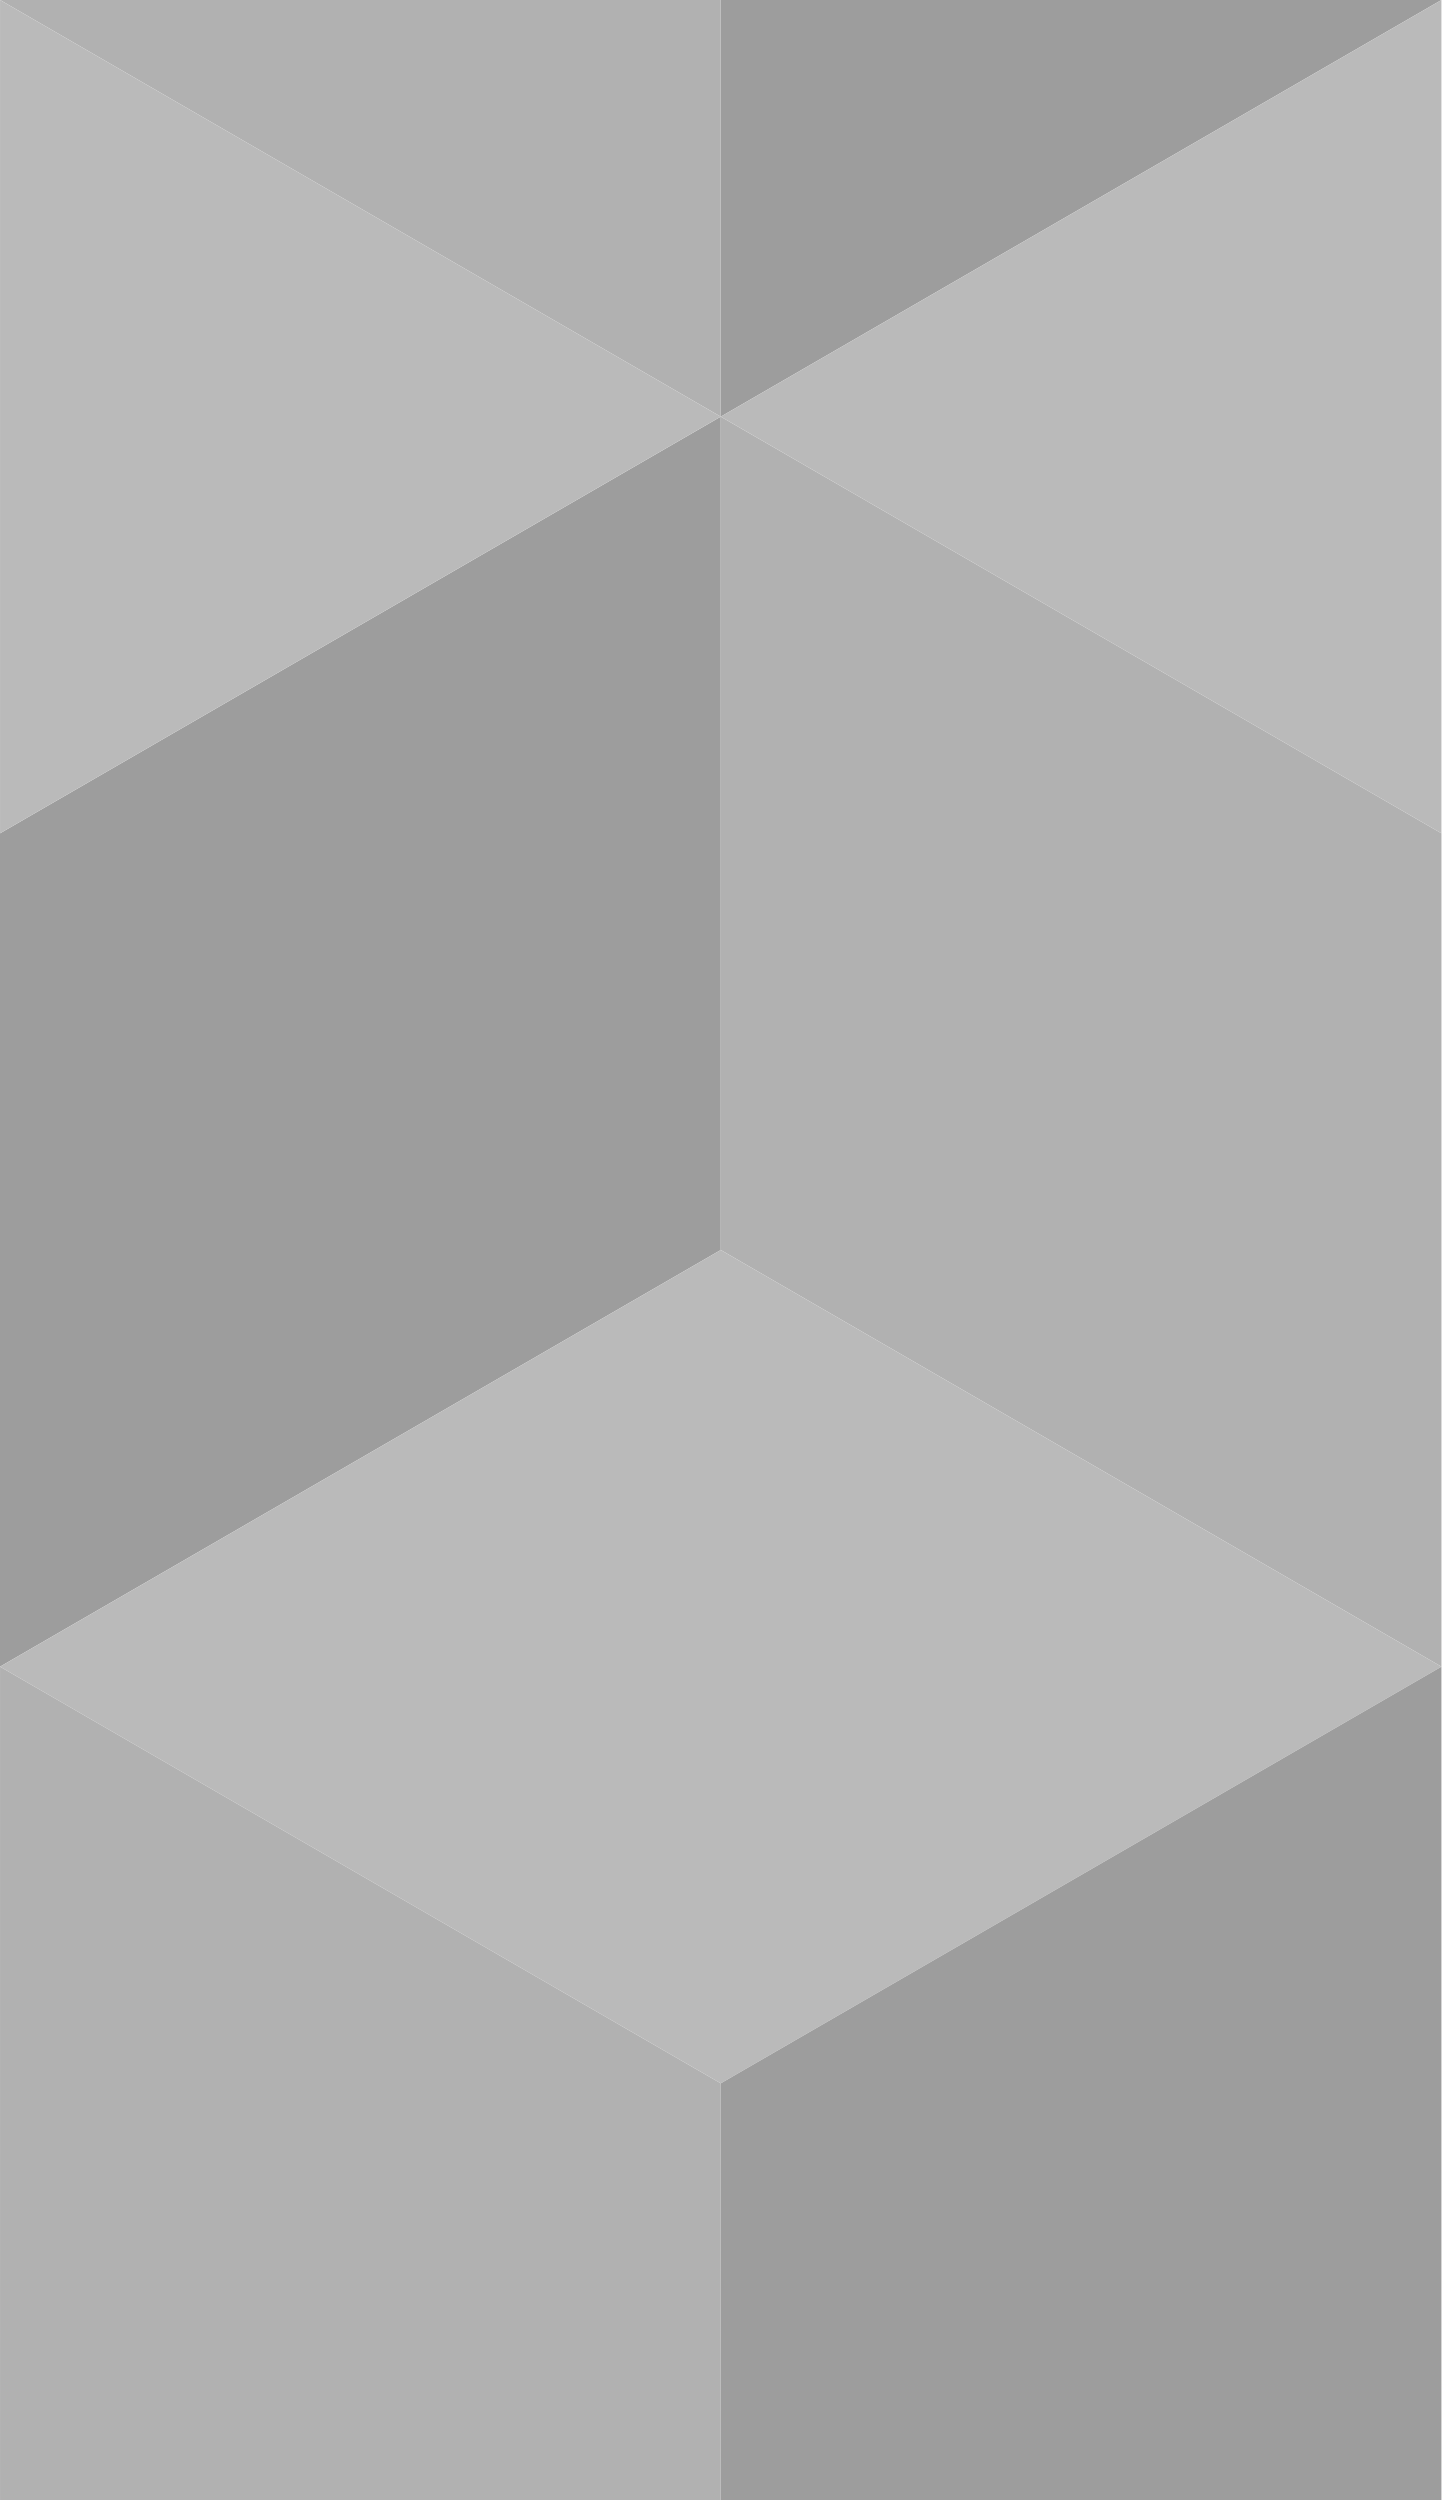
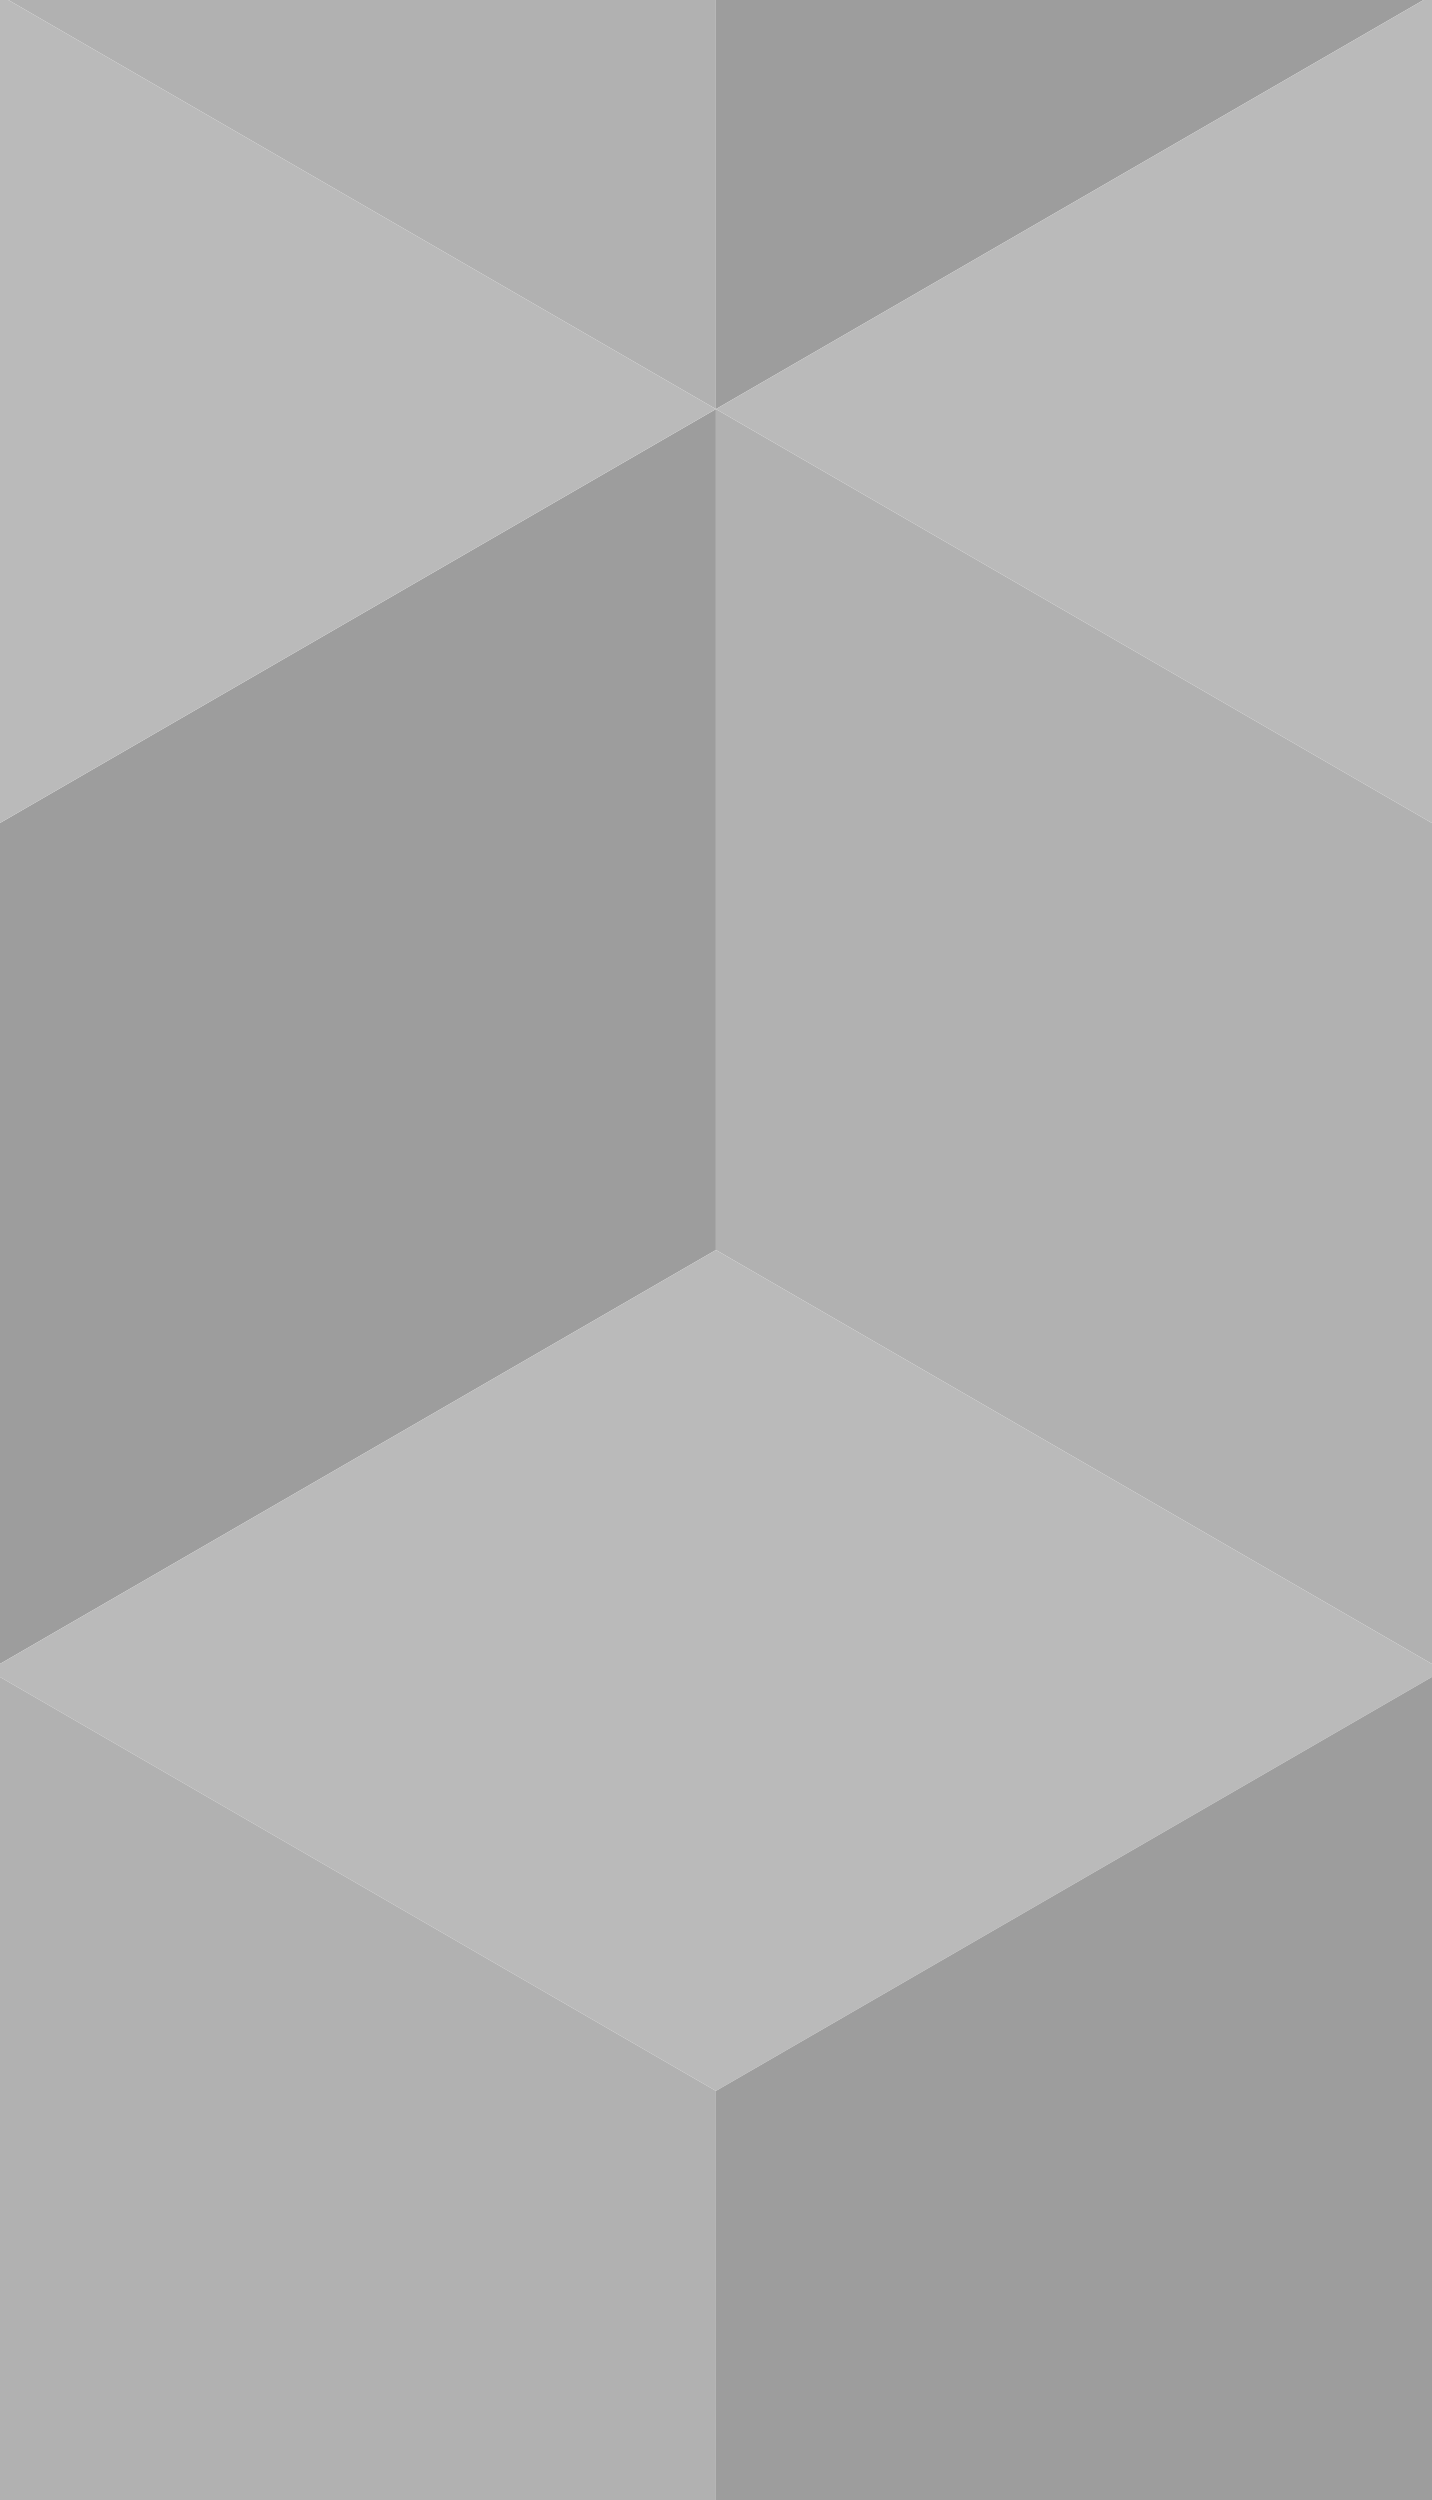
- <svg xmlns="http://www.w3.org/2000/svg" version="1.1" id="_x31_" x="0px" y="0px" viewBox="0 0 128 222" style="enable-background:new 0 0 128 222;" width="200px" xml:space="preserve">
+ <svg xmlns="http://www.w3.org/2000/svg" version="1.1" id="_x31_" x="0px" y="0px" viewBox="1 1 126 220" style="enable-background:new 0 0 128 222;" width="200px" xml:space="preserve">
  <style type="text/css">
	.st0{fill:#9D9D9D;}
	.st1{fill:#B1B1B1;}
	.st2{fill:#BABABA;}
</style>
  <defs>
    <linearGradient id="js-gradient" x1="0%" y1="0%" x2="100%" y2="100%" gradientUnits="userSpaceOnUse">
      <stop id="js-gradient__stop-1" offset="0%" stop-color="red" />
      <stop id="js-gradient__stop-2" offset="100%" stop-color="blue" />
    </linearGradient>
  </defs>
  <g>
    <g>
      <polygon class="st0" points="64,36.999 0,73.999 0,148 64,110.999   " />
      <polygon class="st1" points="64,36.999 64,110.999 128,148 128,73.999   " />
      <polygon class="st2" points="0,148 64,185 128,148 64,110.999   " />
    </g>
    <g>
      <polygon class="st1" points="64,185.001 64,222 0.002,222 0.002,148.001   " />
    </g>
    <g>
      <polygon class="st0" points="127.998,0 64,36.999 64,0   " />
      <polygon class="st2" points="127.998,0 127.998,73.999 64,36.999   " />
    </g>
    <g>
      <polygon class="st0" points="127.998,148.001 127.998,222 64,222 64,185.001   " />
    </g>
    <g>
      <polygon class="st1" points="64,0 64,36.999 0.002,0   " />
      <polygon class="st2" points="64,36.999 0.002,73.999 0.002,0   " />
    </g>
  </g>
</svg>
